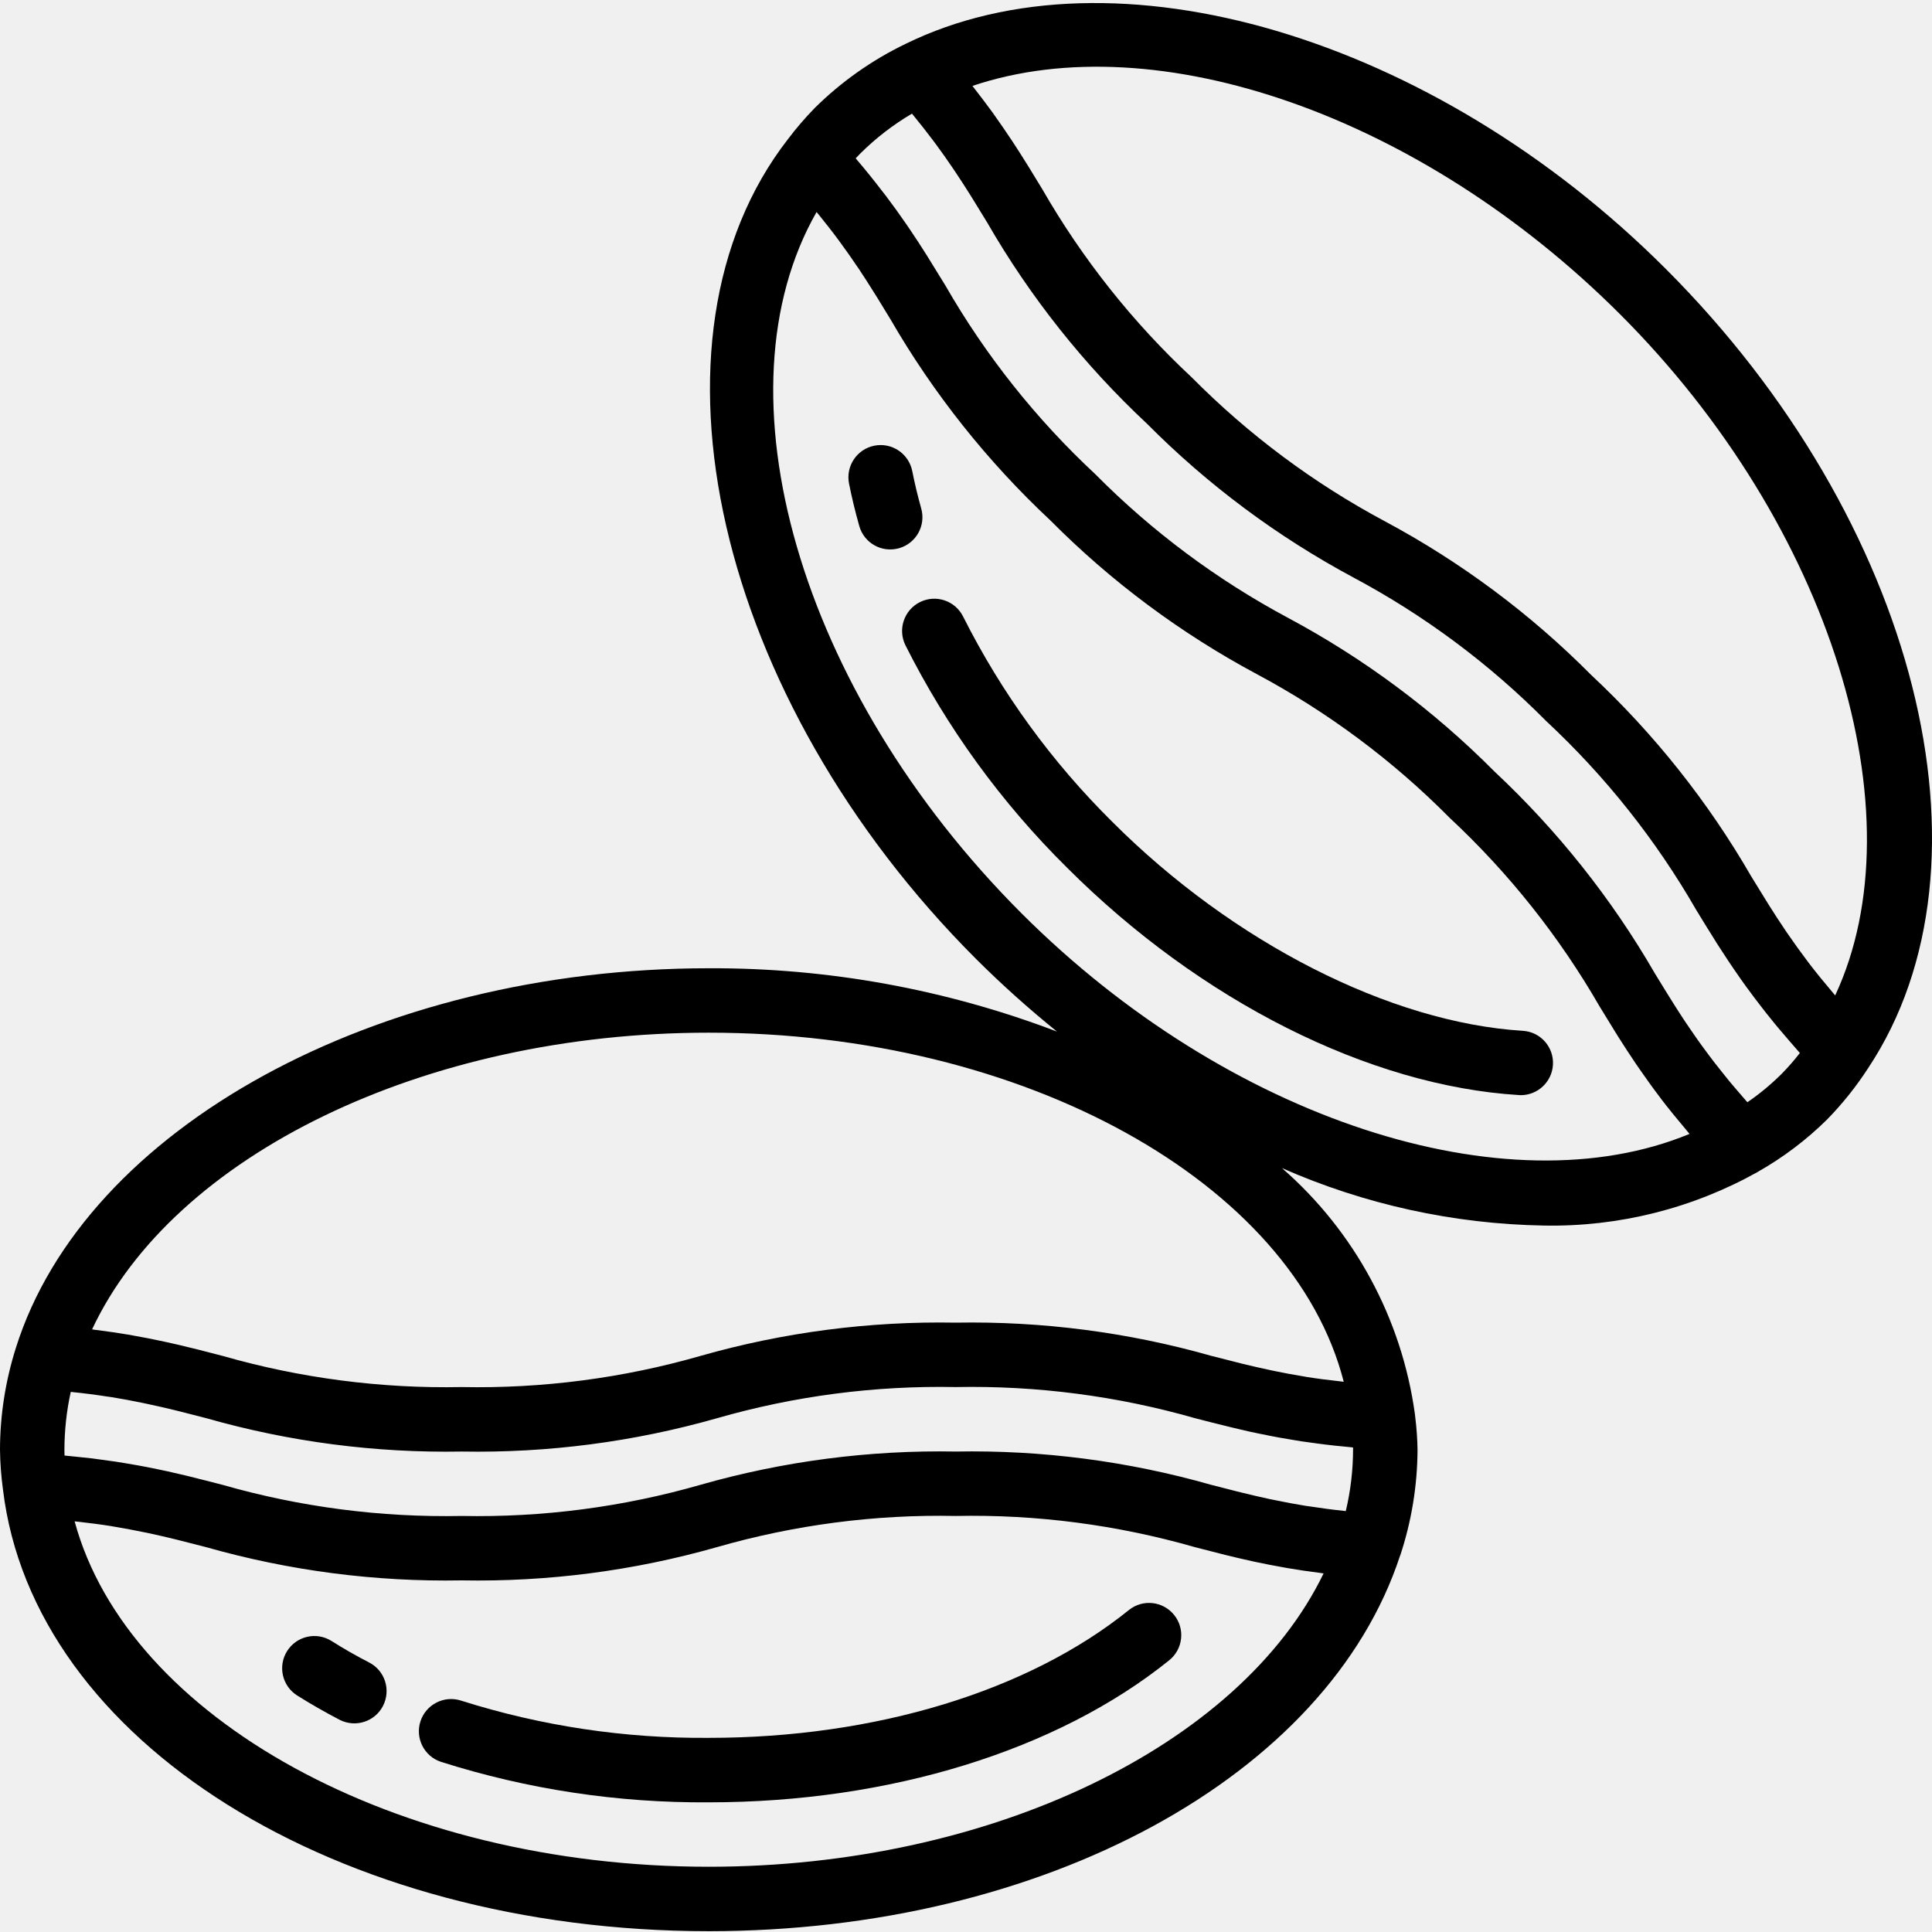
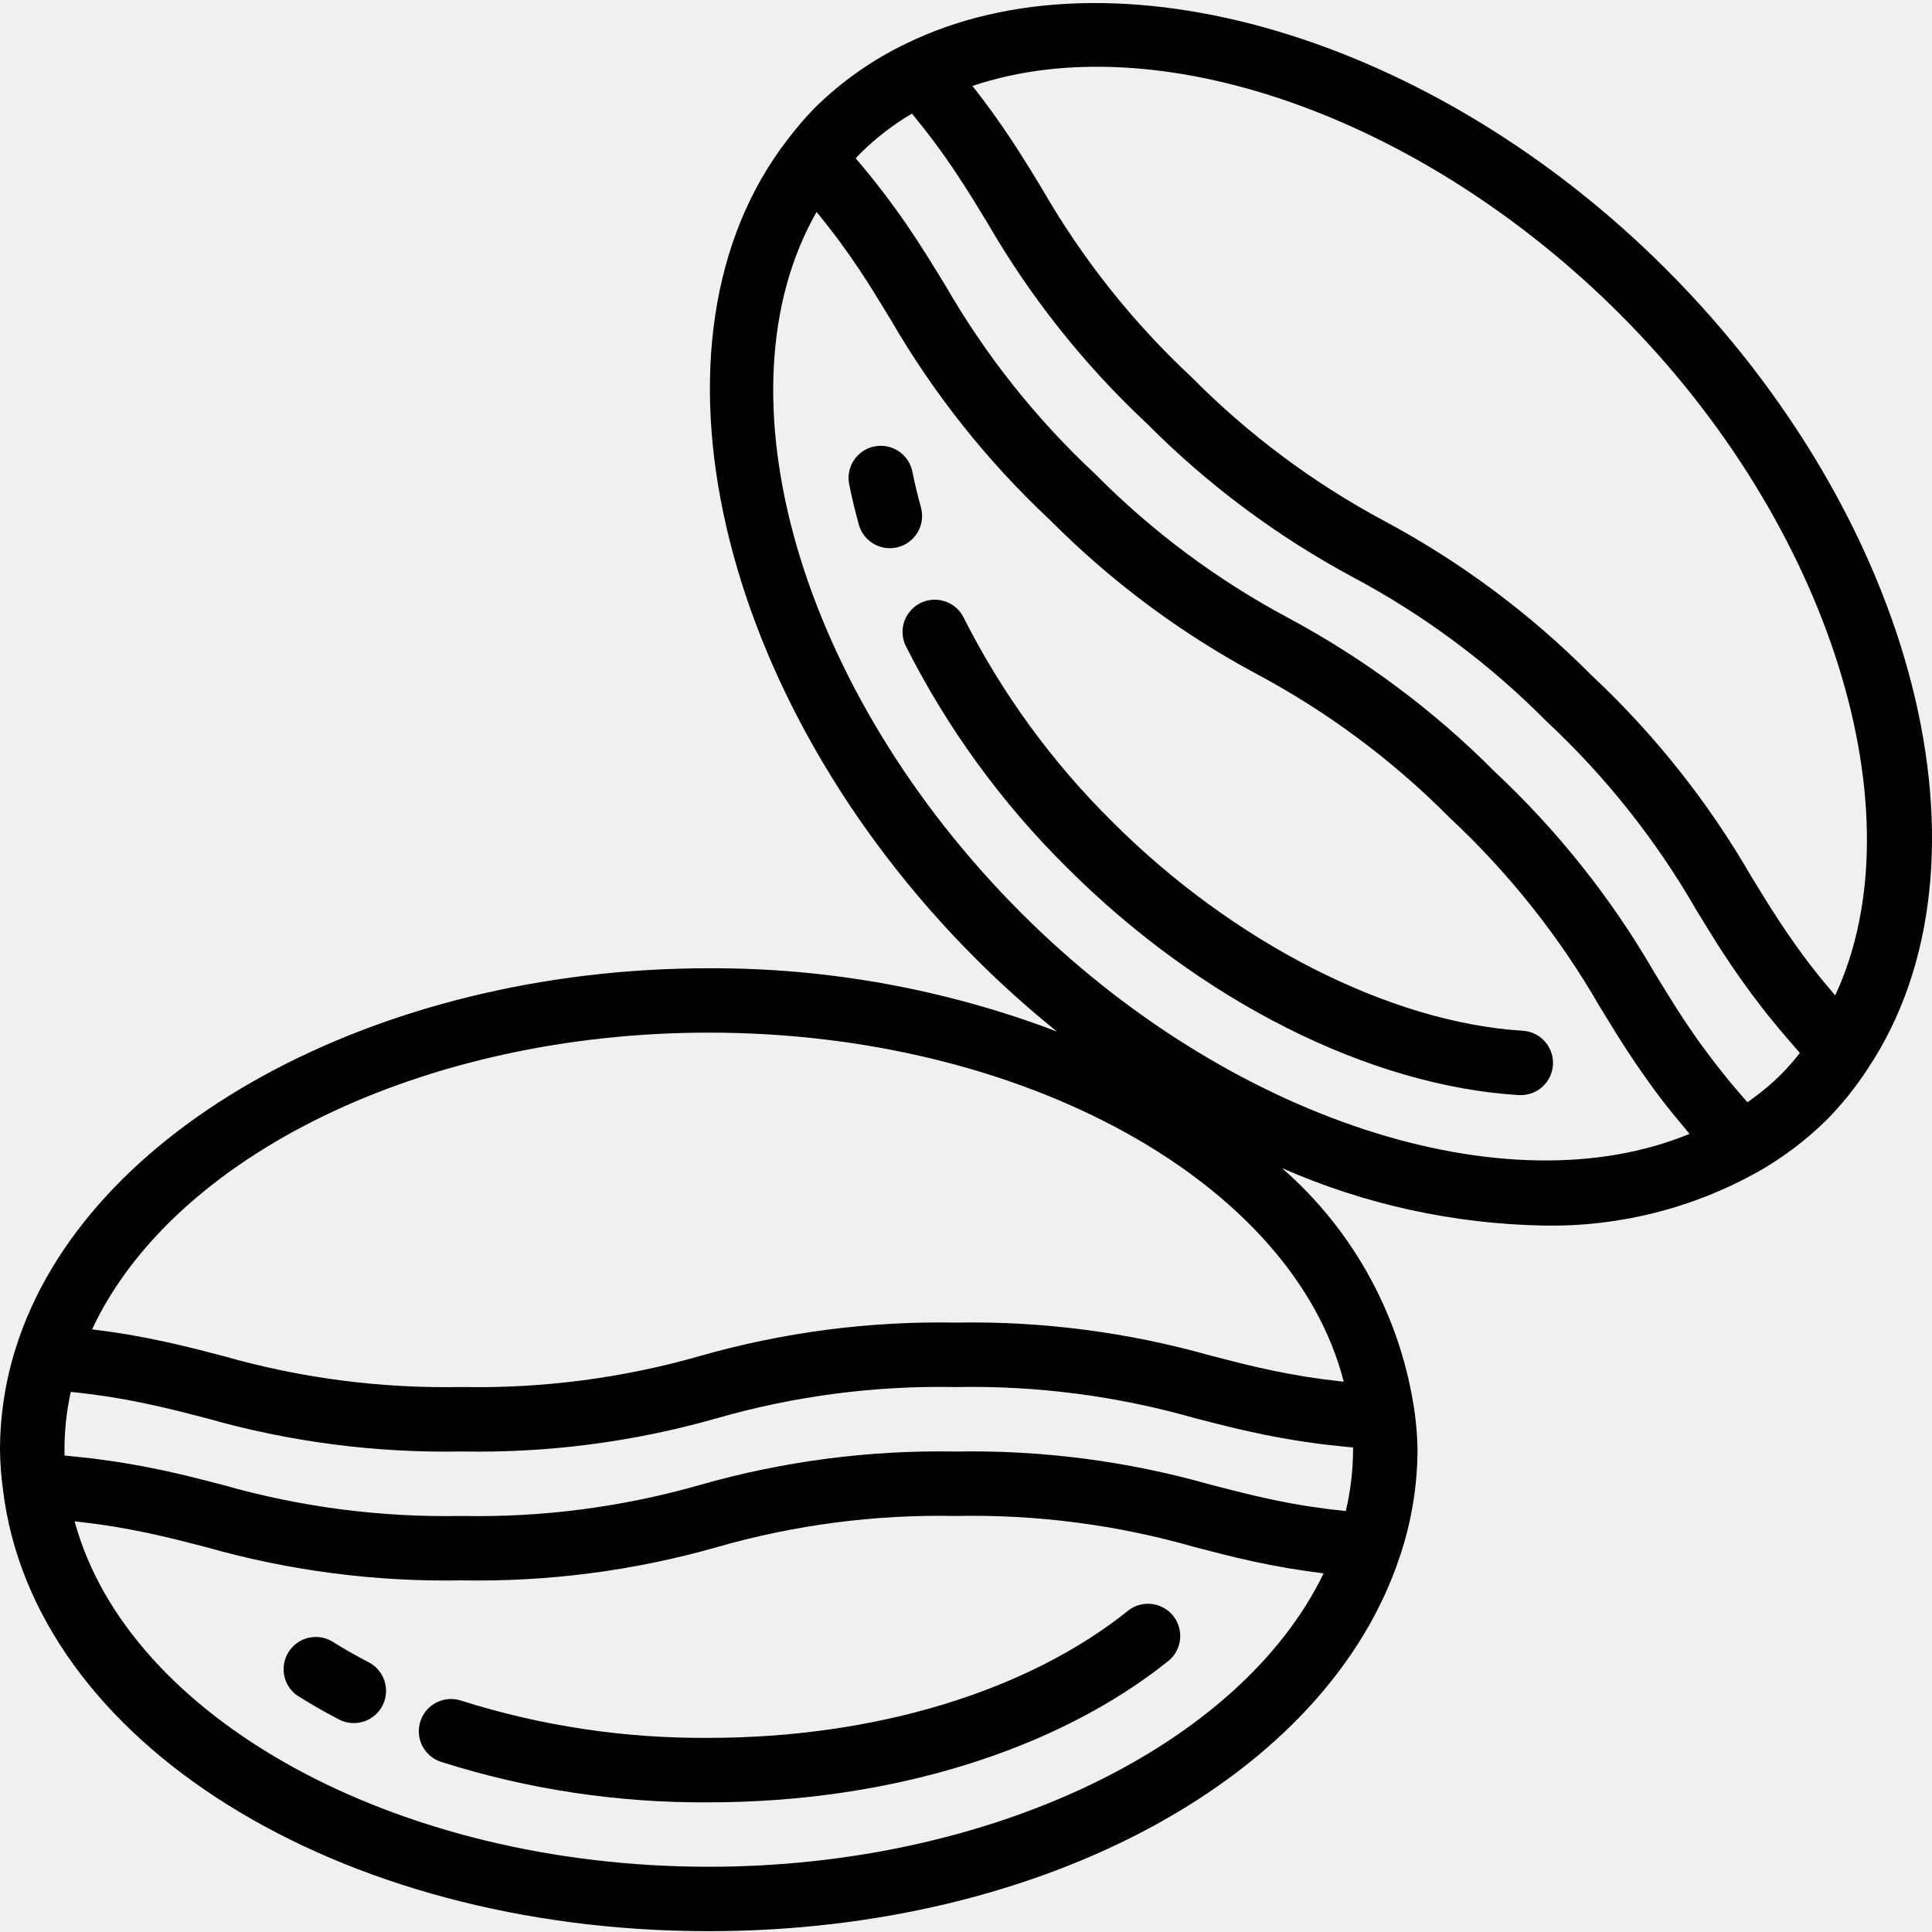
- <svg xmlns="http://www.w3.org/2000/svg" width="35" height="35" viewBox="0 0 35 35" fill="none">
-   <g clip-path="url(#clip0_4_262)">
-     <path d="M0.054 26.985C0.6 31.546 6.097 34.985 12.84 34.985C18.902 34.985 24.051 32.187 25.364 28.181L25.366 28.18C25.571 27.561 25.677 26.915 25.68 26.263C25.677 26.067 25.663 25.871 25.639 25.676L25.632 25.614V25.614C25.393 23.887 24.538 22.306 23.224 21.161C24.72 21.82 26.332 22.174 27.967 22.202C29.324 22.228 30.663 21.892 31.848 21.228L31.848 21.227C32.303 20.969 32.722 20.653 33.094 20.286C33.374 20.001 33.624 19.688 33.842 19.352L33.842 19.352C36.304 15.647 34.729 9.422 30.178 4.872C25.964 0.658 20.17 -1.056 16.401 0.797C15.794 1.09 15.241 1.481 14.762 1.954C14.587 2.133 14.424 2.323 14.273 2.523L14.273 2.523C11.469 6.134 12.965 12.655 17.68 17.37C18.146 17.835 18.636 18.274 19.148 18.688C17.134 17.921 14.995 17.532 12.84 17.541C6.82 17.541 1.541 20.433 0.288 24.417C0.099 25.014 0.001 25.636 0 26.263C0.003 26.504 0.021 26.745 0.054 26.985L0.054 26.985ZM12.84 33.818C7.163 33.818 2.317 31.122 1.352 27.561C1.375 27.563 1.399 27.566 1.421 27.568C1.63 27.592 1.828 27.617 2.014 27.647C2.041 27.651 2.066 27.656 2.093 27.661C2.266 27.69 2.431 27.721 2.591 27.754C2.617 27.759 2.645 27.764 2.671 27.77C2.842 27.806 3.006 27.845 3.168 27.884C3.203 27.893 3.238 27.902 3.272 27.91C3.428 27.949 3.582 27.989 3.737 28.029C5.242 28.456 6.801 28.659 8.365 28.63C9.927 28.659 11.484 28.456 12.987 28.028C14.393 27.624 15.851 27.433 17.314 27.463C18.777 27.433 20.236 27.624 21.643 28.027C21.789 28.065 21.938 28.103 22.088 28.141C22.123 28.15 22.157 28.159 22.192 28.168C22.352 28.207 22.516 28.246 22.686 28.283C22.707 28.288 22.729 28.292 22.75 28.297C22.908 28.33 23.073 28.363 23.244 28.393C23.275 28.398 23.304 28.404 23.334 28.409C23.52 28.441 23.717 28.47 23.925 28.496C23.943 28.499 23.959 28.502 23.978 28.504C22.469 31.622 17.948 33.818 12.84 33.818ZM29.353 5.697C33.176 9.521 34.777 14.753 33.246 18.033C33.231 18.015 33.215 17.996 33.2 17.978C33.045 17.796 32.902 17.62 32.774 17.453C32.763 17.439 32.753 17.424 32.742 17.41C32.62 17.249 32.509 17.094 32.405 16.943C32.388 16.919 32.37 16.894 32.354 16.869C32.248 16.713 32.149 16.56 32.053 16.408C32.035 16.379 32.017 16.35 31.999 16.321C31.907 16.174 31.817 16.027 31.726 15.878C30.945 14.525 29.967 13.294 28.825 12.227C27.725 11.119 26.465 10.181 25.089 9.444C23.799 8.755 22.621 7.877 21.591 6.838C20.522 5.842 19.608 4.69 18.879 3.422C18.805 3.3 18.73 3.177 18.653 3.052L18.594 2.957C18.511 2.824 18.426 2.69 18.335 2.552C18.325 2.536 18.314 2.52 18.303 2.505C18.221 2.381 18.133 2.253 18.04 2.122C18.018 2.092 17.998 2.062 17.976 2.031C17.871 1.888 17.76 1.74 17.64 1.587C17.631 1.576 17.625 1.567 17.617 1.556C20.952 0.434 25.742 2.087 29.353 5.697ZM15.587 2.779C15.867 2.501 16.181 2.259 16.521 2.059C16.531 2.07 16.539 2.081 16.549 2.093C16.678 2.25 16.795 2.4 16.904 2.545C16.922 2.569 16.941 2.593 16.958 2.617C17.067 2.765 17.168 2.908 17.262 3.048C17.281 3.076 17.3 3.104 17.318 3.131C17.411 3.271 17.5 3.408 17.584 3.543C17.6 3.568 17.615 3.592 17.63 3.617C17.715 3.754 17.798 3.89 17.882 4.028C18.662 5.381 19.638 6.61 20.779 7.676C21.879 8.784 23.139 9.722 24.515 10.46C25.805 11.148 26.984 12.026 28.013 13.065C29.084 14.063 29.999 15.216 30.729 16.485C30.789 16.583 30.85 16.682 30.911 16.782C30.932 16.816 30.954 16.851 30.975 16.884C31.018 16.954 31.061 17.023 31.105 17.093C31.131 17.134 31.159 17.176 31.186 17.218C31.228 17.283 31.27 17.348 31.315 17.415C31.344 17.459 31.375 17.505 31.406 17.55C31.451 17.615 31.496 17.681 31.543 17.748C31.577 17.796 31.613 17.845 31.648 17.894C31.697 17.961 31.747 18.028 31.799 18.097C31.838 18.148 31.878 18.201 31.919 18.253C31.972 18.323 32.029 18.394 32.087 18.465C32.131 18.52 32.175 18.575 32.223 18.631C32.284 18.704 32.349 18.78 32.415 18.856C32.466 18.915 32.515 18.973 32.568 19.032C32.581 19.047 32.593 19.061 32.606 19.076C32.502 19.211 32.389 19.34 32.269 19.461C32.08 19.648 31.875 19.818 31.656 19.968L31.636 19.946C31.598 19.904 31.565 19.864 31.529 19.822C31.462 19.744 31.394 19.666 31.332 19.591C31.294 19.544 31.258 19.499 31.221 19.453C31.167 19.386 31.114 19.32 31.064 19.255C31.028 19.208 30.994 19.163 30.959 19.117C30.913 19.055 30.868 18.994 30.824 18.934C30.792 18.89 30.761 18.846 30.73 18.802C30.687 18.741 30.646 18.681 30.606 18.622C30.578 18.581 30.55 18.54 30.523 18.5C30.483 18.438 30.443 18.377 30.403 18.316C30.379 18.279 30.355 18.241 30.332 18.204C30.29 18.138 30.248 18.072 30.208 18.006C30.188 17.975 30.169 17.943 30.15 17.912C30.092 17.818 30.034 17.724 29.977 17.63C29.194 16.276 28.216 15.046 27.075 13.978C25.974 12.87 24.715 11.932 23.338 11.195C22.049 10.506 20.87 9.628 19.841 8.589C18.77 7.592 17.855 6.44 17.126 5.171C17.036 5.023 16.944 4.874 16.849 4.722C16.83 4.69 16.81 4.658 16.79 4.626C16.694 4.473 16.592 4.317 16.484 4.157C16.461 4.123 16.438 4.09 16.415 4.056C16.302 3.892 16.181 3.723 16.048 3.547C16.026 3.518 16.002 3.488 15.979 3.459C15.836 3.271 15.681 3.079 15.506 2.874L15.502 2.868C15.53 2.838 15.558 2.808 15.587 2.779ZM18.505 16.545C14.46 12.499 12.932 7.097 14.793 3.841C14.806 3.858 14.821 3.876 14.835 3.892C14.96 4.047 15.078 4.196 15.184 4.34C15.205 4.367 15.223 4.393 15.242 4.42C15.339 4.552 15.43 4.681 15.514 4.807C15.53 4.829 15.546 4.852 15.561 4.875C15.654 5.015 15.743 5.153 15.828 5.29C15.847 5.32 15.866 5.35 15.884 5.379C15.966 5.512 16.047 5.644 16.128 5.778C16.91 7.13 17.887 8.36 19.028 9.427C20.128 10.535 21.388 11.473 22.764 12.21C24.054 12.899 25.233 13.777 26.262 14.816C27.333 15.814 28.249 16.967 28.98 18.236C29.07 18.384 29.161 18.533 29.255 18.684C29.277 18.719 29.299 18.754 29.321 18.79C29.419 18.945 29.522 19.103 29.632 19.266C29.654 19.299 29.678 19.332 29.701 19.366C29.815 19.531 29.936 19.701 30.072 19.879L30.089 19.903C30.226 20.083 30.382 20.273 30.548 20.47C30.569 20.494 30.585 20.517 30.607 20.542C27.294 21.913 22.25 20.289 18.505 16.545ZM12.84 18.708C18.568 18.708 23.423 21.433 24.343 25.032C24.32 25.029 24.297 25.027 24.275 25.024C24.063 25.001 23.861 24.975 23.673 24.945C23.648 24.941 23.625 24.936 23.6 24.932C23.427 24.904 23.262 24.873 23.103 24.84C23.071 24.833 23.039 24.827 23.008 24.82C22.84 24.785 22.679 24.747 22.52 24.709C22.478 24.698 22.436 24.688 22.395 24.677C22.244 24.64 22.094 24.601 21.942 24.562C20.438 24.135 18.878 23.933 17.314 23.961C15.752 23.932 14.194 24.135 12.692 24.563C11.286 24.967 9.827 25.157 8.365 25.128C6.901 25.157 5.442 24.967 4.035 24.564C3.89 24.526 3.744 24.488 3.596 24.451C3.556 24.441 3.515 24.431 3.474 24.421C3.316 24.382 3.154 24.343 2.986 24.307C2.959 24.301 2.931 24.295 2.904 24.29C2.748 24.256 2.586 24.225 2.416 24.195C2.385 24.189 2.355 24.184 2.323 24.178C2.136 24.146 1.937 24.118 1.728 24.092C1.707 24.089 1.69 24.086 1.668 24.083C3.145 20.93 7.682 18.708 12.84 18.708ZM1.282 25.215L1.304 25.218C1.53 25.241 1.738 25.268 1.937 25.299C1.965 25.303 1.995 25.307 2.023 25.311C2.214 25.342 2.394 25.376 2.568 25.412C2.604 25.419 2.639 25.426 2.673 25.434C2.841 25.47 3.004 25.507 3.164 25.546C3.2 25.555 3.236 25.564 3.273 25.573C3.429 25.613 3.585 25.653 3.741 25.693C5.244 26.121 6.802 26.324 8.365 26.296C9.927 26.324 11.484 26.121 12.987 25.693C14.393 25.289 15.851 25.099 17.314 25.128C18.779 25.099 20.24 25.289 21.649 25.692C21.753 25.719 21.857 25.745 21.961 25.772C22.001 25.783 22.042 25.793 22.082 25.802C22.154 25.821 22.226 25.839 22.3 25.856C22.342 25.867 22.387 25.877 22.43 25.887C22.503 25.904 22.576 25.921 22.651 25.938C22.698 25.948 22.745 25.958 22.793 25.968C22.867 25.984 22.944 25.999 23.021 26.014C23.072 26.024 23.122 26.034 23.174 26.043C23.254 26.058 23.337 26.072 23.421 26.085C23.473 26.094 23.525 26.103 23.579 26.111C23.67 26.125 23.765 26.137 23.86 26.15C23.912 26.157 23.962 26.164 24.016 26.17C24.128 26.184 24.245 26.196 24.364 26.207C24.407 26.212 24.447 26.216 24.491 26.22L24.512 26.223C24.512 26.236 24.512 26.25 24.512 26.263C24.511 26.637 24.467 27.011 24.38 27.375L24.356 27.372C24.135 27.349 23.93 27.321 23.735 27.291C23.704 27.286 23.673 27.282 23.643 27.278C23.455 27.247 23.277 27.214 23.106 27.178C23.069 27.171 23.032 27.163 22.996 27.156C22.83 27.12 22.67 27.083 22.513 27.044C22.475 27.035 22.437 27.025 22.399 27.016C22.245 26.977 22.092 26.938 21.938 26.898C20.434 26.47 18.877 26.267 17.314 26.296C15.752 26.267 14.194 26.47 12.692 26.898C11.286 27.302 9.827 27.492 8.365 27.463C6.9 27.492 5.439 27.302 4.03 26.899C3.924 26.872 3.818 26.844 3.711 26.817C3.679 26.809 3.647 26.801 3.614 26.793C3.537 26.773 3.459 26.754 3.38 26.734C3.336 26.724 3.291 26.714 3.246 26.703C3.176 26.686 3.105 26.67 3.033 26.654C2.983 26.643 2.932 26.633 2.881 26.622C2.811 26.607 2.739 26.593 2.666 26.578C2.612 26.567 2.556 26.557 2.5 26.547C2.426 26.534 2.35 26.521 2.274 26.508C2.215 26.498 2.155 26.488 2.094 26.479C2.015 26.467 1.932 26.456 1.849 26.445C1.785 26.436 1.722 26.427 1.656 26.419C1.565 26.409 1.468 26.399 1.372 26.389C1.309 26.383 1.249 26.376 1.184 26.37L1.169 26.369C1.168 26.333 1.167 26.298 1.167 26.263C1.168 25.91 1.206 25.559 1.282 25.215Z" fill="black" />
-     <path d="M6.688 30.118C6.448 29.994 6.22 29.864 6.004 29.727C5.732 29.556 5.372 29.639 5.201 29.911C5.03 30.183 5.111 30.543 5.383 30.715C5.625 30.868 5.882 31.014 6.151 31.155C6.438 31.303 6.79 31.191 6.938 30.905C7.086 30.618 6.975 30.266 6.688 30.118Z" fill="black" />
-     <path d="M20.45 29.168C18.626 30.639 15.852 31.483 12.84 31.483C11.318 31.495 9.803 31.268 8.352 30.808C8.046 30.709 7.717 30.877 7.617 31.183C7.518 31.489 7.684 31.818 7.99 31.918C9.558 32.416 11.195 32.663 12.84 32.651C16.114 32.651 19.154 31.712 21.183 30.076C21.433 29.874 21.473 29.506 21.27 29.256C21.068 29.005 20.701 28.965 20.45 29.168Z" fill="black" />
-     <path d="M16.689 9.213C16.625 8.983 16.57 8.756 16.526 8.532C16.462 8.216 16.155 8.011 15.839 8.074C15.523 8.137 15.318 8.445 15.381 8.761C15.431 9.013 15.493 9.268 15.566 9.527C15.652 9.838 15.974 10.019 16.285 9.932C16.595 9.845 16.776 9.523 16.689 9.213Z" fill="black" />
-     <path d="M28.133 19.292C28.153 18.97 27.908 18.693 27.587 18.674C25.187 18.526 22.339 17.077 20.156 14.894C19.057 13.808 18.142 12.55 17.448 11.17C17.305 10.882 16.955 10.764 16.667 10.907C16.379 11.05 16.26 11.399 16.402 11.688C17.153 13.182 18.142 14.544 19.331 15.719C21.743 18.131 24.802 19.672 27.515 19.838C27.527 19.839 27.539 19.84 27.551 19.84C27.859 19.839 28.114 19.599 28.133 19.292Z" fill="black" />
+ <svg xmlns="http://www.w3.org/2000/svg" width="35" height="35" fill="none">
+   <g clip-path="url(#clip0_4_262)" fill="#000">
+     <path d="M.054 26.985c.546 4.56 6.043 8 12.786 8 6.062 0 11.211-2.798 12.524-6.803l.002-.002a6.166 6.166 0 00.314-1.917 5.451 5.451 0 00-.041-.587l-.007-.062a7.215 7.215 0 00-2.408-4.453 12.313 12.313 0 004.743 1.041 7.649 7.649 0 003.88-.974h.001a5.996 5.996 0 001.246-.942c.28-.285.53-.598.748-.934 2.462-3.705.887-9.93-3.664-14.48C25.964.658 20.17-1.056 16.4.797a6.133 6.133 0 00-1.64 1.157 5.917 5.917 0 00-.488.569c-2.804 3.61-1.308 10.132 3.407 14.847.466.465.956.904 1.468 1.317a17.545 17.545 0 00-6.308-1.146c-6.02 0-11.3 2.892-12.552 6.876A6.158 6.158 0 000 26.263c.003.241.021.482.054.722zm12.786 6.833c-5.677 0-10.523-2.696-11.488-6.257l.07.007c.208.024.406.05.592.08.027.003.052.008.079.013.173.029.338.06.498.093l.08.016c.17.037.335.075.497.114l.104.026.465.119c1.505.427 3.064.63 4.628.601a15.81 15.81 0 004.622-.602 14.613 14.613 0 014.327-.565 14.61 14.61 0 014.33.564l.444.114.104.027c.16.04.324.078.494.115l.064.014c.158.033.323.066.494.096l.09.016c.186.032.383.06.59.087l.054.008c-1.509 3.118-6.03 5.314-11.138 5.314zm16.513-28.12c3.823 3.823 5.424 9.055 3.893 12.335l-.046-.055a13.275 13.275 0 01-.426-.525l-.032-.043c-.122-.16-.233-.316-.337-.467l-.051-.074a16.5 16.5 0 01-.3-.46l-.055-.088a48.323 48.323 0 01-.273-.443 15.846 15.846 0 00-2.9-3.65 15.763 15.763 0 00-3.737-2.784 14.62 14.62 0 01-3.497-2.606 14.644 14.644 0 01-2.713-3.416 49.15 49.15 0 00-.226-.37l-.06-.095a18.16 18.16 0 00-.258-.405l-.032-.047a13.89 13.89 0 00-.263-.383l-.064-.09a13.833 13.833 0 00-.336-.445c-.009-.01-.015-.02-.023-.03 3.335-1.123 8.125.53 11.736 4.14zm-13.766-2.92c.28-.278.594-.52.934-.72l.028.034c.129.157.246.307.355.452l.054.072c.11.148.21.291.304.431l.056.083a16.75 16.75 0 01.312.486l.252.411a15.817 15.817 0 002.897 3.648 15.78 15.78 0 003.736 2.784 14.603 14.603 0 013.498 2.605c1.07.998 1.986 2.15 2.716 3.42l.182.297c.02.034.043.069.064.102l.13.21.08.124a14.528 14.528 0 00.734 1.035c.053.07.11.14.168.212a14.896 14.896 0 00.328.391l.153.176.038.044a4.153 4.153 0 01-.337.385 4.464 4.464 0 01-.613.508l-.02-.023c-.038-.042-.071-.082-.107-.124-.067-.078-.135-.156-.197-.231l-.11-.138a13.263 13.263 0 01-.492-.65l-.124-.181-.083-.122a19.636 19.636 0 01-.315-.494l-.058-.094a59.251 59.251 0 01-.173-.282 15.876 15.876 0 00-2.902-3.652 15.763 15.763 0 00-3.737-2.783 14.612 14.612 0 01-3.497-2.606 14.68 14.68 0 01-2.715-3.418c-.09-.148-.182-.297-.277-.449l-.06-.096a17.656 17.656 0 00-.374-.57 13.816 13.816 0 00-.367-.509l-.068-.088c-.144-.188-.299-.38-.474-.585l-.004-.006.085-.089zm2.918 13.766c-4.045-4.046-5.573-9.448-3.712-12.704l.042.051c.125.155.242.304.35.448l.057.08c.097.132.188.26.272.387l.047.068c.093.14.182.278.267.415a53.396 53.396 0 01.3.488 15.855 15.855 0 002.9 3.65 15.772 15.772 0 003.736 2.782 14.619 14.619 0 013.498 2.605 14.715 14.715 0 012.718 3.421c.09.148.181.297.275.448l.066.105c.098.156.2.314.311.477l.069.1c.114.165.235.335.37.513l.018.024c.137.18.293.37.459.567.021.024.037.047.059.072-3.313 1.371-8.357-.253-12.102-3.997zm-5.665 2.163c5.728 0 10.583 2.725 11.503 6.324l-.068-.008c-.212-.023-.414-.05-.602-.08-.025-.003-.048-.008-.073-.012-.173-.028-.338-.06-.497-.092l-.095-.02a16.865 16.865 0 01-.488-.111l-.125-.032a52.711 52.711 0 01-.453-.115 15.896 15.896 0 00-4.628-.601 15.797 15.797 0 00-4.622.602 14.634 14.634 0 01-4.327.565 14.658 14.658 0 01-4.33-.564c-.145-.038-.29-.076-.439-.113l-.122-.03a17.48 17.48 0 00-.488-.114l-.082-.017a14.344 14.344 0 00-.488-.095l-.093-.017c-.187-.032-.386-.06-.595-.086l-.06-.009c1.477-3.153 6.014-5.375 11.172-5.375zM1.282 25.215l.022.003c.226.023.434.05.633.08l.086.014a12.573 12.573 0 01.65.122c.168.036.331.073.49.112l.11.027.468.12c1.503.428 3.061.631 4.624.602 1.562.03 3.12-.174 4.622-.602a14.613 14.613 0 014.327-.565 14.705 14.705 0 014.335.564l.312.08.121.03c.072.019.144.037.218.054l.13.031.221.05.142.03c.074.017.15.032.229.047l.152.029c.08.015.163.029.247.043l.158.025c.09.014.186.026.281.04l.156.02c.112.013.229.025.348.037l.127.012.021.003v.04a4.851 4.851 0 01-.132 1.112l-.024-.003a12.93 12.93 0 01-.622-.08c-.03-.006-.061-.01-.09-.014a12.707 12.707 0 01-.648-.122 17.465 17.465 0 01-.483-.112l-.114-.028a52.144 52.144 0 01-.462-.118 15.813 15.813 0 00-4.623-.602 15.794 15.794 0 00-4.622.602 14.634 14.634 0 01-4.327.565 14.727 14.727 0 01-4.335-.564l-.319-.082-.097-.024-.234-.059-.134-.031a17.03 17.03 0 00-.213-.049l-.152-.032a16.089 16.089 0 00-.607-.114l-.18-.029a10.484 10.484 0 00-.245-.034l-.193-.026-.284-.03-.188-.019-.015-.001a4.91 4.91 0 01.113-1.154z" />
+     <path d="M6.688 30.118a9.067 9.067 0 01-.684-.39.584.584 0 00-.621.987c.242.153.499.3.768.44a.584.584 0 00.537-1.037zm13.762-.95c-1.824 1.471-4.598 2.315-7.61 2.315a14.486 14.486 0 01-4.488-.675.583.583 0 00-.362 1.11c1.568.498 3.205.745 4.85.733 3.274 0 6.314-.939 8.343-2.575a.584.584 0 00-.733-.908zM16.69 9.213a9.215 9.215 0 01-.164-.681.584.584 0 00-1.145.229c.05.252.112.507.184.766a.584.584 0 001.124-.314zm11.443 10.079a.583.583 0 00-.546-.619c-2.4-.147-5.248-1.596-7.43-3.78a14.198 14.198 0 01-2.709-3.723.584.584 0 00-1.046.518 15.37 15.37 0 002.929 4.031c2.412 2.412 5.471 3.953 8.184 4.12h.036c.308 0 .563-.24.582-.547z" />
  </g>
  <defs>
    <clipPath id="clip0_4_262">
-       <rect width="35" height="35" fill="white" />
+       <path fill="#fff" d="M0 0h35v35H0z" />
    </clipPath>
  </defs>
</svg>
